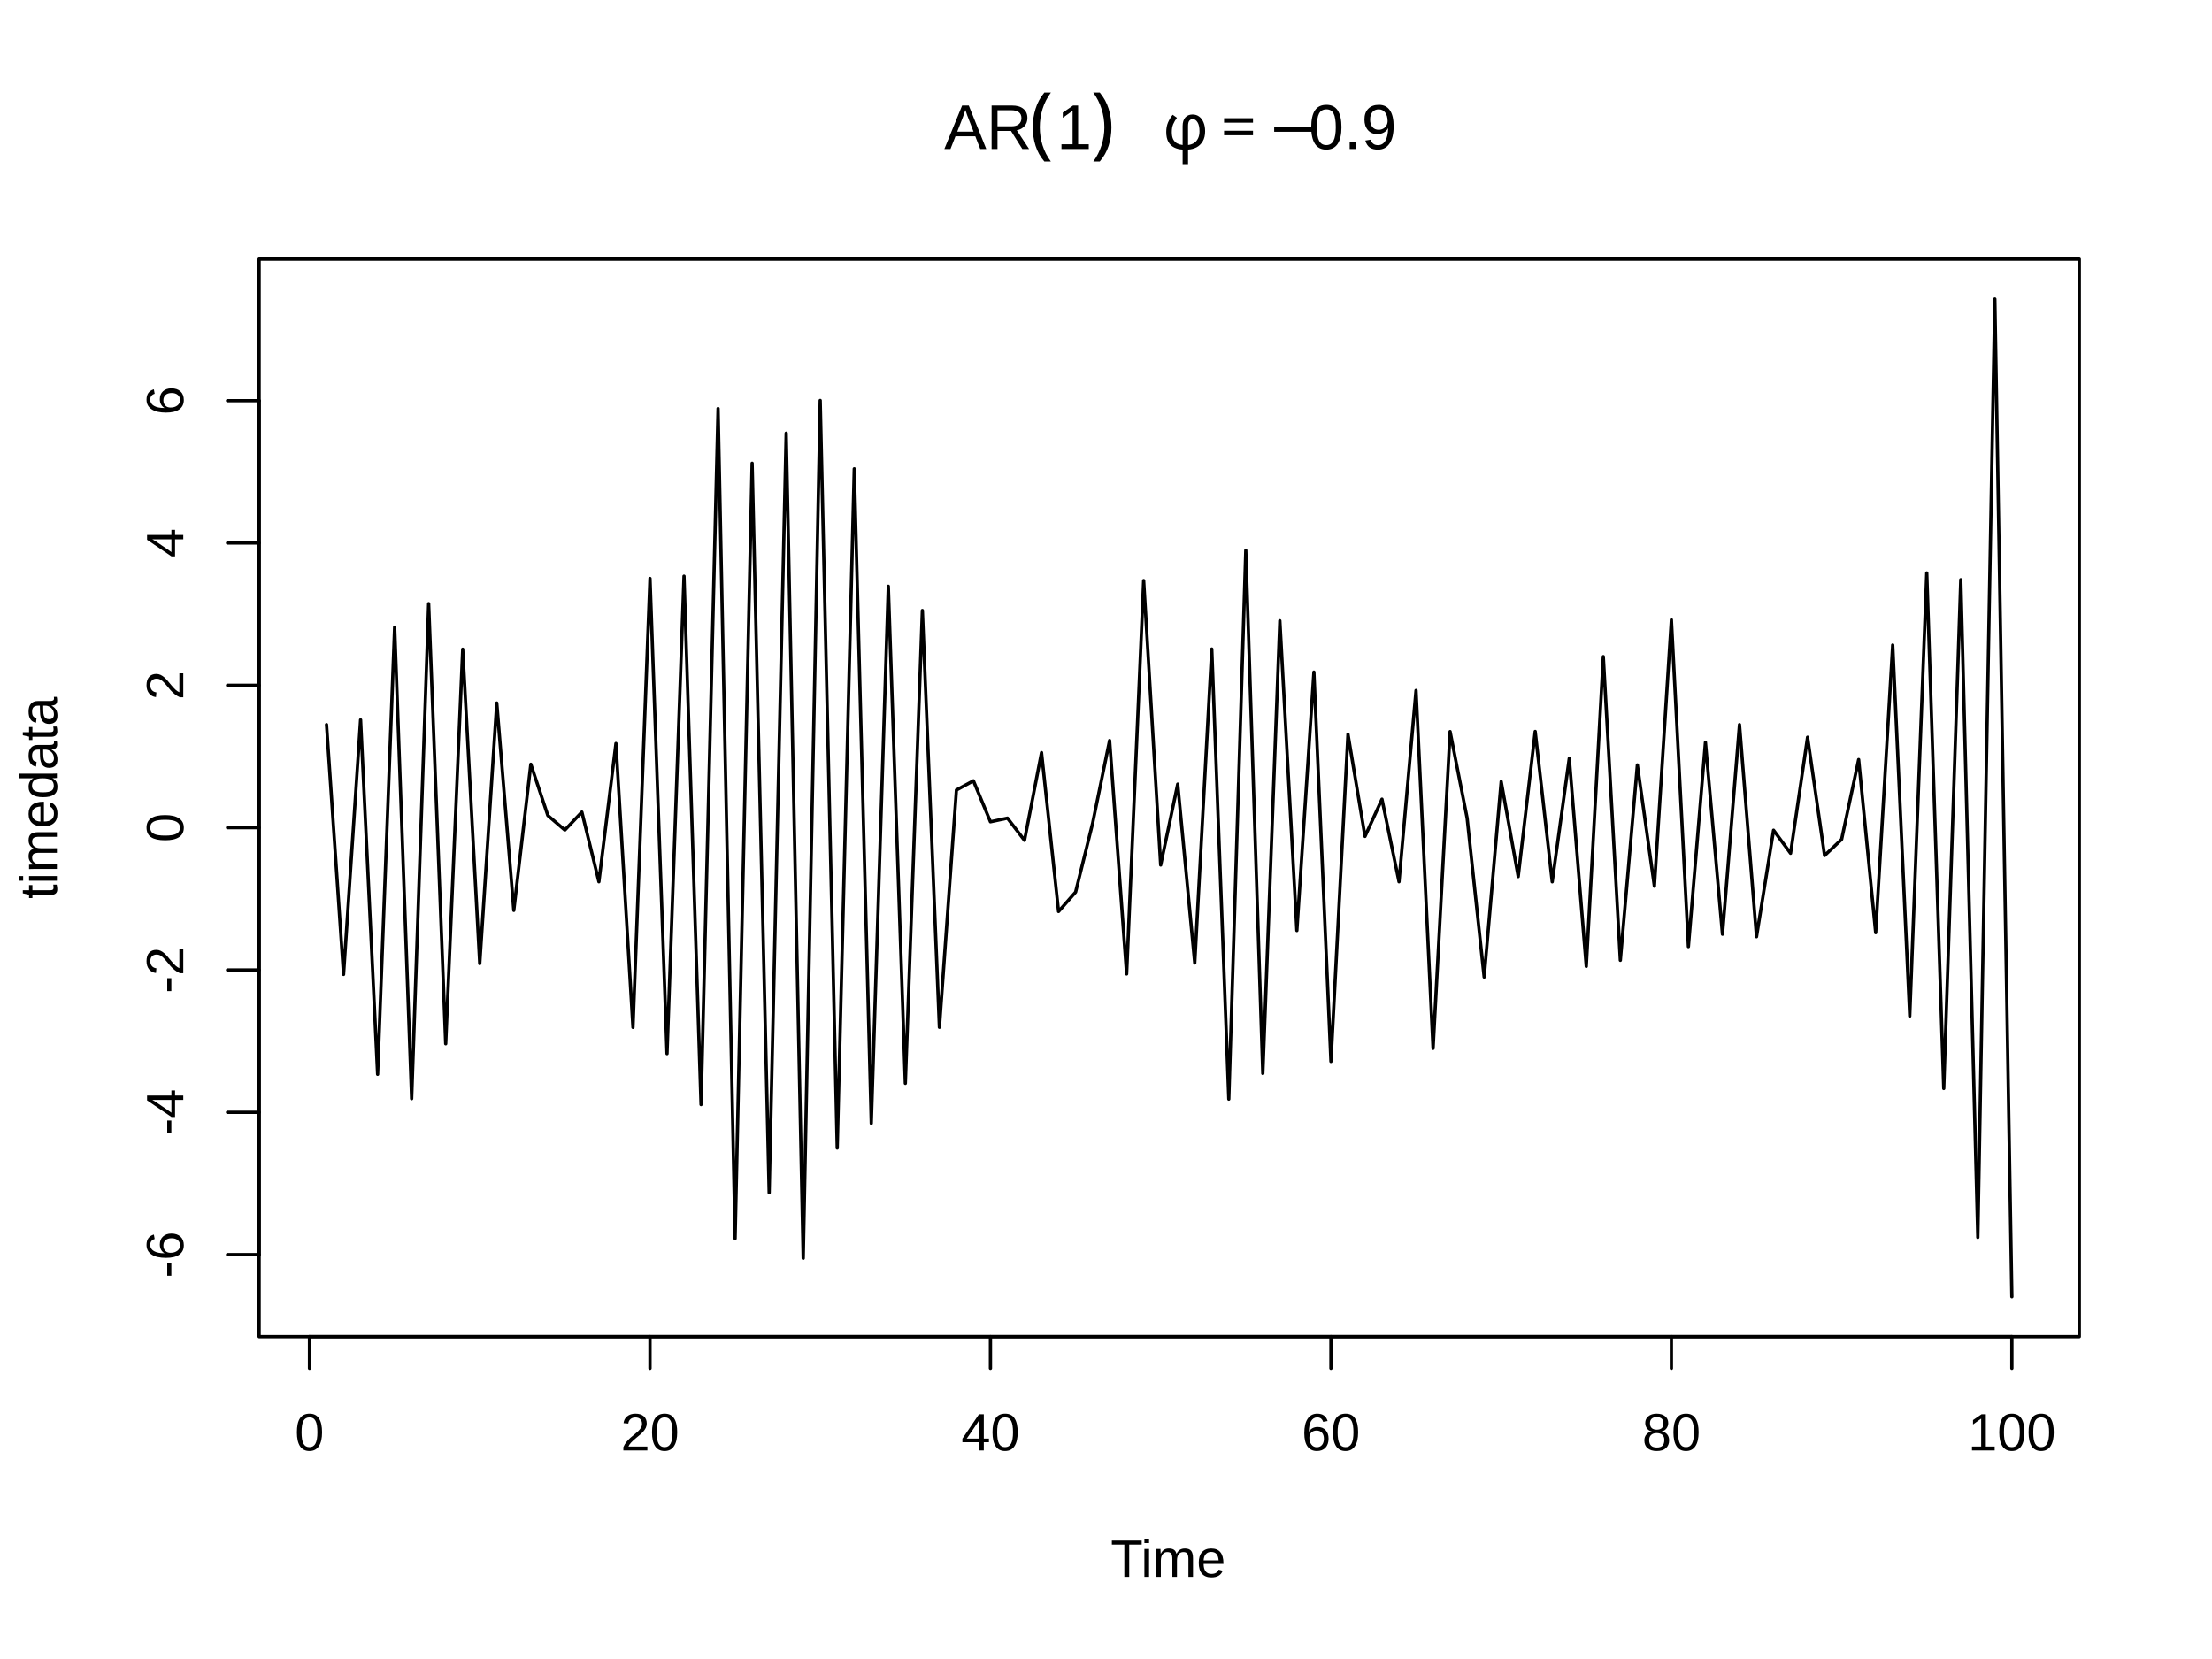
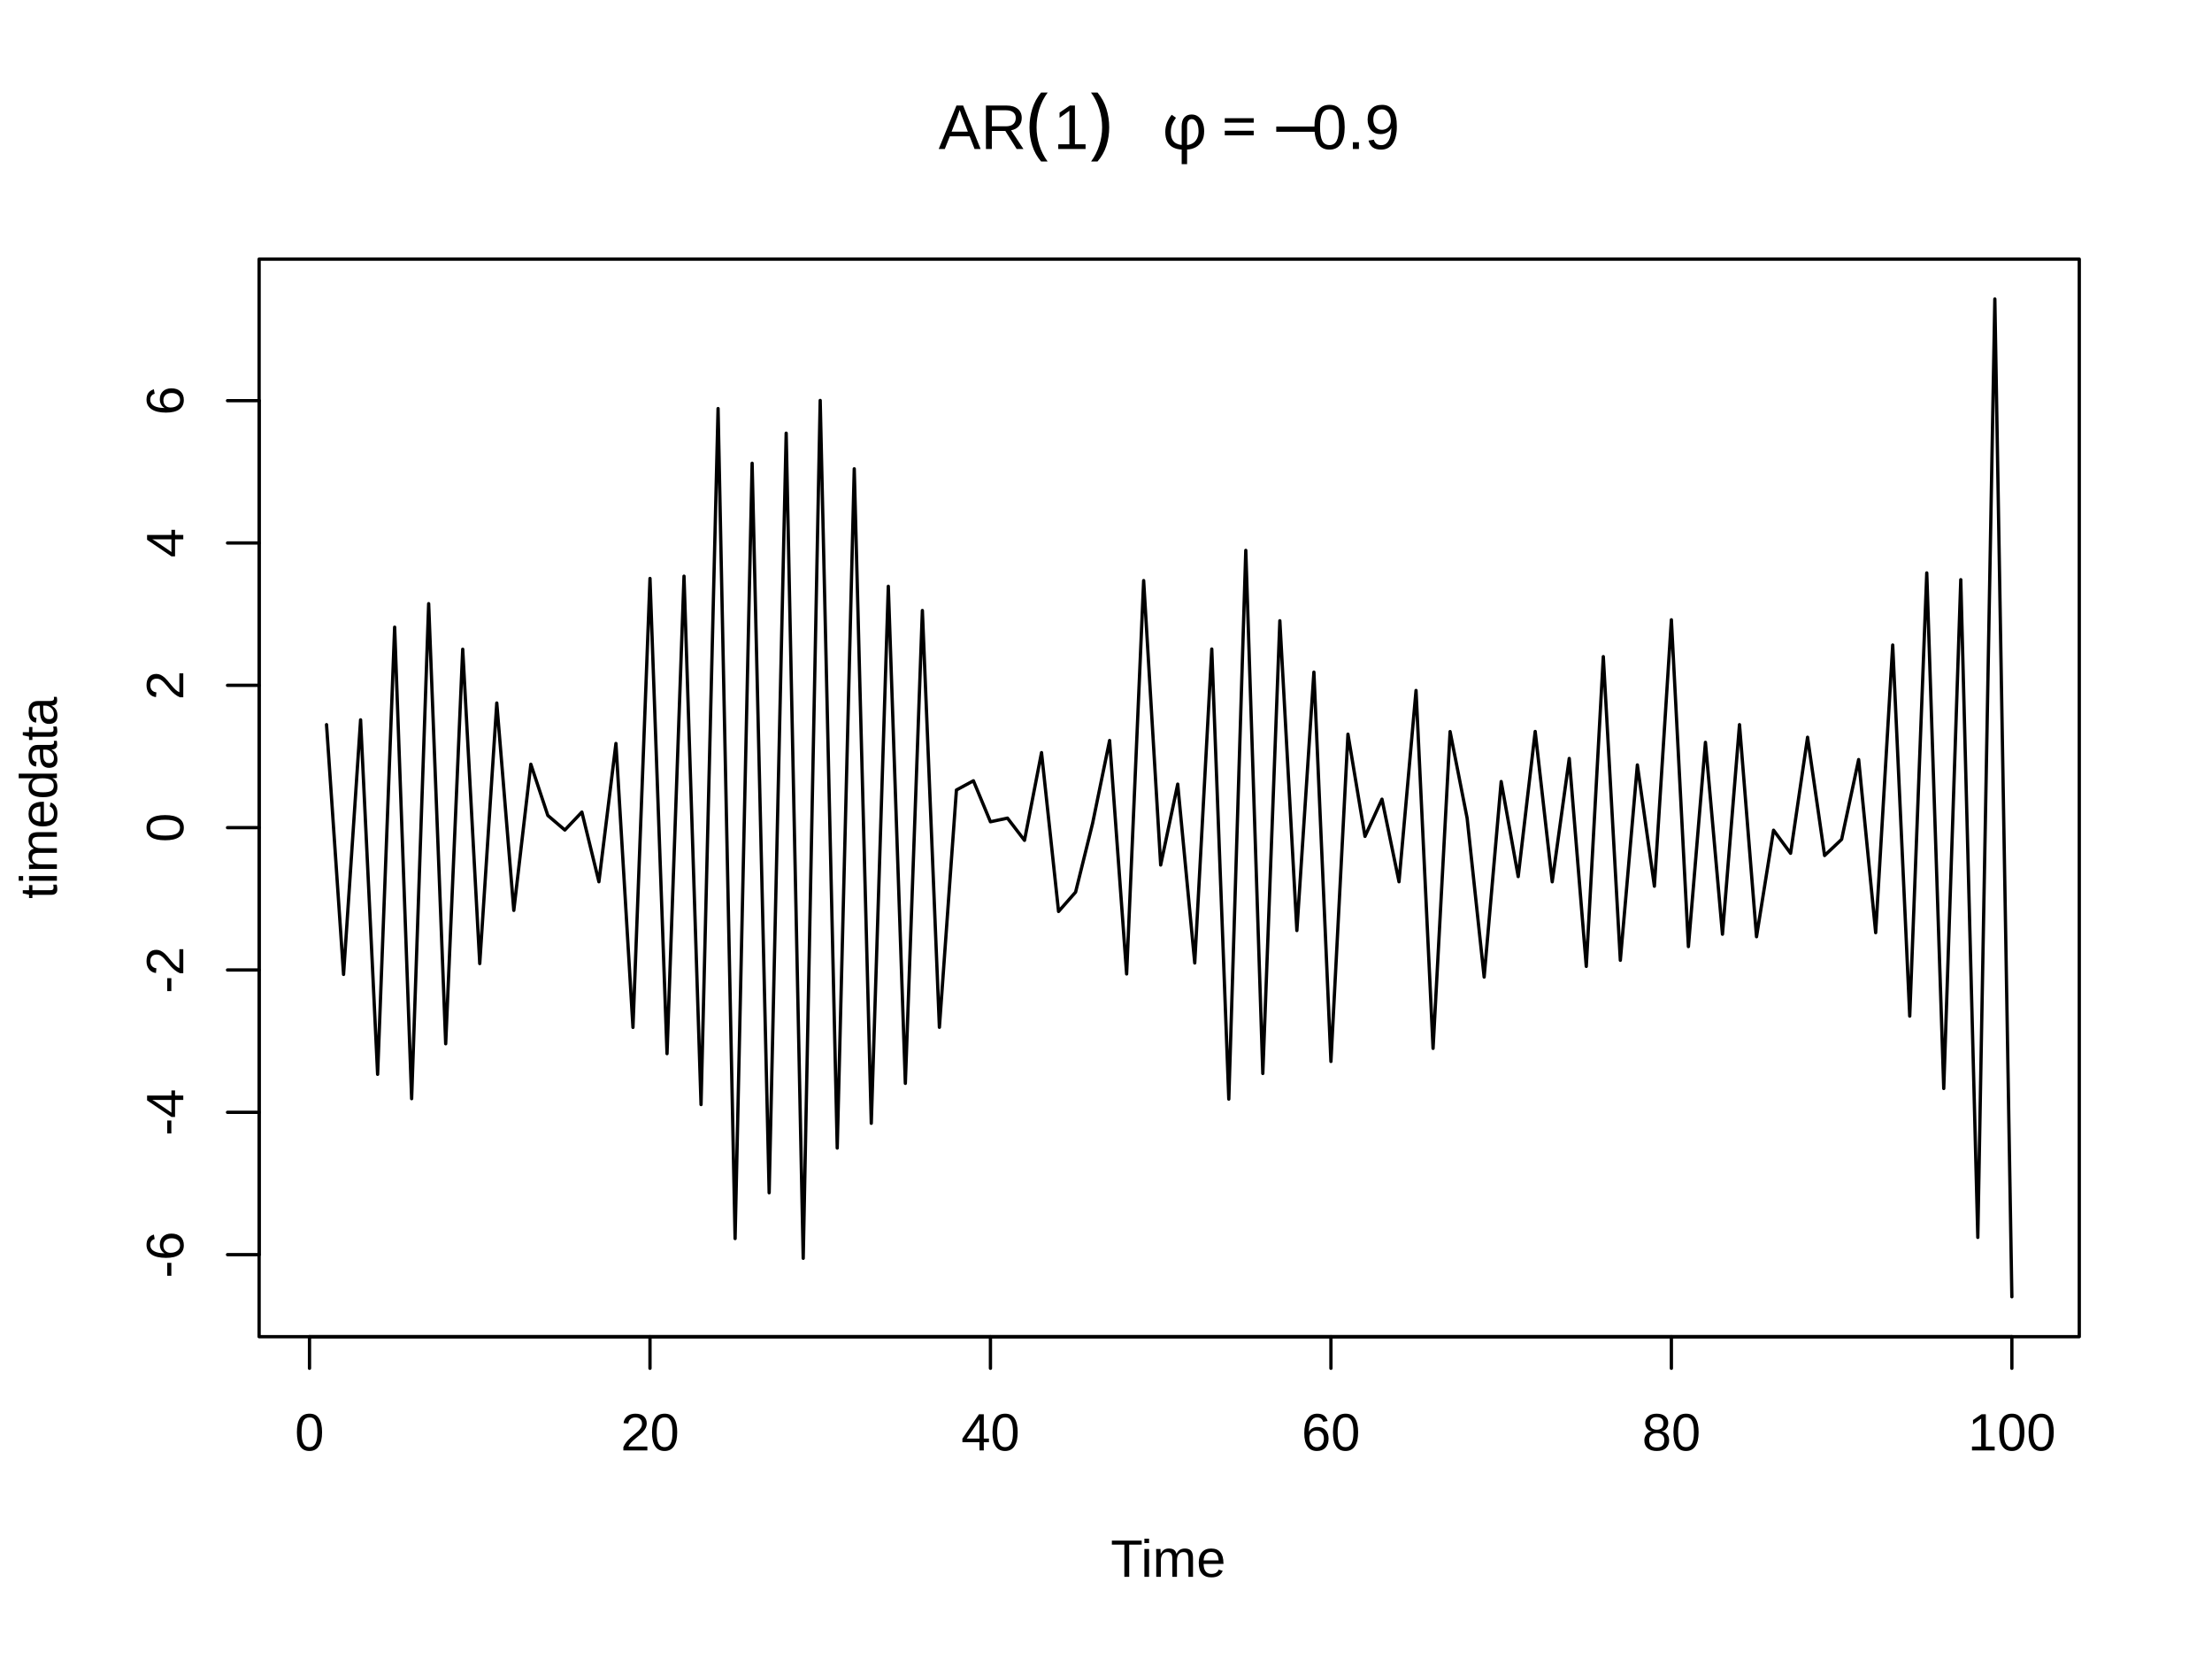
<svg xmlns="http://www.w3.org/2000/svg" viewBox="0 0 504.00 378.00">
  <defs>
    <style type="text/css">
    line, polyline, polygon, path, rect, circle {
      fill: none;
      stroke: #000000;
      stroke-linecap: round;
      stroke-linejoin: round;
      stroke-miterlimit: 10.00;
    }
  </style>
  </defs>
  <rect width="100%" height="100%" style="stroke: none; fill: #FFFFFF;" />
  <defs>
    <clipPath id="cpNTkuMDR8NDczLjc2fDMwNC41Nnw1OS4wNA==">
      <rect x="59.04" y="59.04" width="414.72" height="245.52" />
    </clipPath>
  </defs>
  <polyline points="74.40,165.11 78.28,222.02 82.16,164.02 86.04,244.78 89.92,142.89 93.79,250.33 97.67,137.54 101.55,237.82 105.43,147.92 109.31,219.55 113.19,160.18 117.07,207.43 120.95,174.13 124.82,185.80 128.70,189.12 132.58,185.03 136.46,200.91 140.34,169.40 144.22,234.09 148.10,131.80 151.98,240.07 155.85,131.28 159.73,251.67 163.61,93.09 167.49,282.20 171.37,105.55 175.25,271.77 179.13,98.70 183.01,286.70 186.88,91.24 190.76,261.58 194.64,106.82 198.52,255.94 202.40,133.58 206.28,246.84 210.16,139.10 214.04,234.07 217.92,180.00 221.79,177.90 225.67,187.24 229.55,186.41 233.43,191.47 237.31,171.48 241.19,207.68 245.07,203.27 248.95,187.58 252.82,168.72 256.70,221.91 260.58,132.28 264.46,197.09 268.34,178.66 272.22,219.41 276.10,147.88 279.98,250.43 283.85,125.40 287.73,244.59 291.61,141.44 295.49,212.02 299.37,153.14 303.25,241.85 307.13,167.28 311.01,190.57 314.88,182.09 318.76,200.91 322.64,157.32 326.52,238.87 330.40,166.69 334.28,186.41 338.16,222.62 342.04,178.07 345.92,199.73 349.79,166.66 353.67,200.92 357.55,172.81 361.43,220.19 365.31,149.61 369.19,218.80 373.07,174.29 376.95,201.92 380.82,141.22 384.70,215.68 388.58,169.14 392.46,212.86 396.34,165.11 400.22,213.43 404.10,189.16 407.98,194.42 411.85,167.98 415.73,194.93 419.61,191.25 423.49,173.06 427.37,212.51 431.25,146.97 435.13,231.52 439.01,130.54 442.88,248.01 446.76,132.08 450.64,281.94 454.52,68.13 458.40,295.47 " style="stroke-width: 0.75;" clip-path="url(#cpNTkuMDR8NDczLjc2fDMwNC41Nnw1OS4wNA==)" />
  <defs>
    <clipPath id="cpMC4wMHw1MDQuMDB8Mzc4LjAwfDAuMDA=">
      <rect x="0.00" y="0.00" width="504.00" height="378.00" />
    </clipPath>
  </defs>
  <g clip-path="url(#cpMC4wMHw1MDQuMDB8Mzc4LjAwfDAuMDA=)">
-     <text x="215.14" y="33.95" style="font-size: 14.40px; font-family: Arial;" textLength="19.45px" lengthAdjust="spacingAndGlyphs">AR</text>
+     <text x="213.85" y="33.95" style="font-size: 14.40px; font-family: Arial;" textLength="20.00px" lengthAdjust="spacingAndGlyphs">AR</text>
  </g>
  <g clip-path="url(#cpMC4wMHw1MDQuMDB8Mzc4LjAwfDAuMDA=)">
-     <text x="234.59" y="33.95" style="font-size: 18.00px; font-family: PT Serif;" textLength="6.17px" lengthAdjust="spacingAndGlyphs">(</text>
+     <text x="233.85" y="33.95" style="font-size: 18.00px; font-family: PT Serif;" textLength="6.17px" lengthAdjust="spacingAndGlyphs">(</text>
  </g>
  <g clip-path="url(#cpMC4wMHw1MDQuMDB8Mzc4LjAwfDAuMDA=)">
-     <text x="240.76" y="33.95" style="font-size: 14.40px; font-family: Arial;" textLength="7.79px" lengthAdjust="spacingAndGlyphs">1</text>
+     <text x="240.03" y="33.95" style="font-size: 14.40px; font-family: Arial;" textLength="8.01px" lengthAdjust="spacingAndGlyphs">1</text>
  </g>
  <g clip-path="url(#cpMC4wMHw1MDQuMDB8Mzc4LjAwfDAuMDA=)">
-     <text x="248.55" y="33.95" style="font-size: 18.00px; font-family: PT Serif;" textLength="6.17px" lengthAdjust="spacingAndGlyphs">)</text>
+     <text x="248.04" y="33.95" style="font-size: 18.00px; font-family: PT Serif;" textLength="6.17px" lengthAdjust="spacingAndGlyphs">)</text>
  </g>
  <g clip-path="url(#cpMC4wMHw1MDQuMDB8Mzc4LjAwfDAuMDA=)">
-     <text x="254.72" y="33.95" style="font-size: 14.40px; font-family: PT Serif;" textLength="3.40px" lengthAdjust="spacingAndGlyphs"> </text>
+     <text x="254.21" y="33.95" style="font-size: 14.40px; font-family: PT Serif;" textLength="3.50px" lengthAdjust="spacingAndGlyphs"> </text>
  </g>
  <g clip-path="url(#cpMC4wMHw1MDQuMDB8Mzc4LjAwfDAuMDA=)">
-     <text x="258.12" y="33.95" style="font-size: 14.40px; font-family: PT Serif;" textLength="3.40px" lengthAdjust="spacingAndGlyphs"> </text>
+     <text x="257.71" y="33.95" style="font-size: 14.40px; font-family: PT Serif;" textLength="3.50px" lengthAdjust="spacingAndGlyphs"> </text>
  </g>
  <g clip-path="url(#cpMC4wMHw1MDQuMDB8Mzc4LjAwfDAuMDA=)">
-     <text x="261.52" y="33.95" style="font-size: 14.40px; font-family: PT Serif;" textLength="3.40px" lengthAdjust="spacingAndGlyphs"> </text>
+     <text x="261.21" y="33.95" style="font-size: 14.40px; font-family: PT Serif;" textLength="3.50px" lengthAdjust="spacingAndGlyphs"> </text>
  </g>
  <g clip-path="url(#cpMC4wMHw1MDQuMDB8Mzc4LjAwfDAuMDA=)">
-     <text x="264.93" y="33.95" style="font-size: 14.40px; font-family: PT Serif;" textLength="9.93px" lengthAdjust="spacingAndGlyphs">φ</text>
+     <text x="264.71" y="33.95" style="font-size: 14.40px; font-family: PT Serif;" textLength="10.21px" lengthAdjust="spacingAndGlyphs">φ</text>
  </g>
  <g clip-path="url(#cpMC4wMHw1MDQuMDB8Mzc4LjAwfDAuMDA=)">
-     <text x="278.09" y="33.95" style="font-size: 14.40px; font-family: PT Serif;" textLength="7.46px" lengthAdjust="spacingAndGlyphs">=</text>
+     <text x="278.25" y="33.95" style="font-size: 14.40px; font-family: PT Serif;" textLength="7.68px" lengthAdjust="spacingAndGlyphs">=</text>
  </g>
  <g clip-path="url(#cpMC4wMHw1MDQuMDB8Mzc4LjAwfDAuMDA=)">
-     <text x="288.79" y="33.95" style="font-size: 14.40px; font-family: PT Serif;" textLength="7.46px" lengthAdjust="spacingAndGlyphs">−</text>
+     <text x="289.26" y="33.95" style="font-size: 14.40px; font-family: PT Serif;" textLength="7.68px" lengthAdjust="spacingAndGlyphs">−</text>
  </g>
  <g clip-path="url(#cpMC4wMHw1MDQuMDB8Mzc4LjAwfDAuMDA=)">
-     <text x="298.20" y="33.95" style="font-size: 14.40px; font-family: Arial;" textLength="19.46px" lengthAdjust="spacingAndGlyphs">0.9</text>
+     <text x="298.93" y="33.95" style="font-size: 14.40px; font-family: Arial;" textLength="20.02px" lengthAdjust="spacingAndGlyphs">0.9</text>
  </g>
  <g clip-path="url(#cpMC4wMHw1MDQuMDB8Mzc4LjAwfDAuMDA=)">
    <text x="253.07" y="359.28" style="font-size: 12.00px; font-family: Arial;" textLength="26.67px" lengthAdjust="spacingAndGlyphs">Time</text>
  </g>
  <g clip-path="url(#cpMC4wMHw1MDQuMDB8Mzc4LjAwfDAuMDA=)">
    <text transform="translate(12.96,204.81) rotate(-90)" style="font-size: 12.00px; font-family: Arial;" textLength="46.03px" lengthAdjust="spacingAndGlyphs">timedata</text>
  </g>
  <line x1="70.52" y1="304.56" x2="458.40" y2="304.56" style="stroke-width: 0.75;" clip-path="url(#cpMC4wMHw1MDQuMDB8Mzc4LjAwfDAuMDA=)" />
  <line x1="70.52" y1="304.56" x2="70.52" y2="311.76" style="stroke-width: 0.75;" clip-path="url(#cpMC4wMHw1MDQuMDB8Mzc4LjAwfDAuMDA=)" />
  <line x1="148.10" y1="304.56" x2="148.10" y2="311.76" style="stroke-width: 0.75;" clip-path="url(#cpMC4wMHw1MDQuMDB8Mzc4LjAwfDAuMDA=)" />
  <line x1="225.67" y1="304.56" x2="225.67" y2="311.76" style="stroke-width: 0.75;" clip-path="url(#cpMC4wMHw1MDQuMDB8Mzc4LjAwfDAuMDA=)" />
  <line x1="303.25" y1="304.56" x2="303.25" y2="311.76" style="stroke-width: 0.75;" clip-path="url(#cpMC4wMHw1MDQuMDB8Mzc4LjAwfDAuMDA=)" />
  <line x1="380.82" y1="304.56" x2="380.82" y2="311.76" style="stroke-width: 0.75;" clip-path="url(#cpMC4wMHw1MDQuMDB8Mzc4LjAwfDAuMDA=)" />
  <line x1="458.40" y1="304.56" x2="458.40" y2="311.76" style="stroke-width: 0.75;" clip-path="url(#cpMC4wMHw1MDQuMDB8Mzc4LjAwfDAuMDA=)" />
  <g clip-path="url(#cpMC4wMHw1MDQuMDB8Mzc4LjAwfDAuMDA=)">
    <text x="67.18" y="330.48" style="font-size: 12.00px; font-family: Arial;" textLength="6.67px" lengthAdjust="spacingAndGlyphs">0</text>
  </g>
  <g clip-path="url(#cpMC4wMHw1MDQuMDB8Mzc4LjAwfDAuMDA=)">
    <text x="141.42" y="330.48" style="font-size: 12.00px; font-family: Arial;" textLength="13.35px" lengthAdjust="spacingAndGlyphs">20</text>
  </g>
  <g clip-path="url(#cpMC4wMHw1MDQuMDB8Mzc4LjAwfDAuMDA=)">
    <text x="219.00" y="330.48" style="font-size: 12.00px; font-family: Arial;" textLength="13.35px" lengthAdjust="spacingAndGlyphs">40</text>
  </g>
  <g clip-path="url(#cpMC4wMHw1MDQuMDB8Mzc4LjAwfDAuMDA=)">
    <text x="296.57" y="330.48" style="font-size: 12.00px; font-family: Arial;" textLength="13.35px" lengthAdjust="spacingAndGlyphs">60</text>
  </g>
  <g clip-path="url(#cpMC4wMHw1MDQuMDB8Mzc4LjAwfDAuMDA=)">
    <text x="374.15" y="330.48" style="font-size: 12.00px; font-family: Arial;" textLength="13.35px" lengthAdjust="spacingAndGlyphs">80</text>
  </g>
  <g clip-path="url(#cpMC4wMHw1MDQuMDB8Mzc4LjAwfDAuMDA=)">
    <text x="448.39" y="330.48" style="font-size: 12.00px; font-family: Arial;" textLength="20.02px" lengthAdjust="spacingAndGlyphs">100</text>
  </g>
  <line x1="59.04" y1="285.87" x2="59.04" y2="91.29" style="stroke-width: 0.75;" clip-path="url(#cpMC4wMHw1MDQuMDB8Mzc4LjAwfDAuMDA=)" />
  <line x1="59.04" y1="285.87" x2="51.84" y2="285.87" style="stroke-width: 0.75;" clip-path="url(#cpMC4wMHw1MDQuMDB8Mzc4LjAwfDAuMDA=)" />
  <line x1="59.04" y1="253.44" x2="51.84" y2="253.44" style="stroke-width: 0.75;" clip-path="url(#cpMC4wMHw1MDQuMDB8Mzc4LjAwfDAuMDA=)" />
  <line x1="59.04" y1="221.01" x2="51.84" y2="221.01" style="stroke-width: 0.75;" clip-path="url(#cpMC4wMHw1MDQuMDB8Mzc4LjAwfDAuMDA=)" />
  <line x1="59.04" y1="188.58" x2="51.84" y2="188.58" style="stroke-width: 0.75;" clip-path="url(#cpMC4wMHw1MDQuMDB8Mzc4LjAwfDAuMDA=)" />
  <line x1="59.04" y1="156.15" x2="51.84" y2="156.15" style="stroke-width: 0.75;" clip-path="url(#cpMC4wMHw1MDQuMDB8Mzc4LjAwfDAuMDA=)" />
  <line x1="59.04" y1="123.72" x2="51.84" y2="123.72" style="stroke-width: 0.75;" clip-path="url(#cpMC4wMHw1MDQuMDB8Mzc4LjAwfDAuMDA=)" />
  <line x1="59.04" y1="91.29" x2="51.84" y2="91.29" style="stroke-width: 0.75;" clip-path="url(#cpMC4wMHw1MDQuMDB8Mzc4LjAwfDAuMDA=)" />
  <g clip-path="url(#cpMC4wMHw1MDQuMDB8Mzc4LjAwfDAuMDA=)">
    <text transform="translate(41.76,291.21) rotate(-90)" style="font-size: 12.00px; font-family: Arial;" textLength="10.67px" lengthAdjust="spacingAndGlyphs">-6</text>
  </g>
  <g clip-path="url(#cpMC4wMHw1MDQuMDB8Mzc4LjAwfDAuMDA=)">
    <text transform="translate(41.76,258.78) rotate(-90)" style="font-size: 12.00px; font-family: Arial;" textLength="10.67px" lengthAdjust="spacingAndGlyphs">-4</text>
  </g>
  <g clip-path="url(#cpMC4wMHw1MDQuMDB8Mzc4LjAwfDAuMDA=)">
    <text transform="translate(41.76,226.35) rotate(-90)" style="font-size: 12.00px; font-family: Arial;" textLength="10.67px" lengthAdjust="spacingAndGlyphs">-2</text>
  </g>
  <g clip-path="url(#cpMC4wMHw1MDQuMDB8Mzc4LjAwfDAuMDA=)">
    <text transform="translate(41.76,191.92) rotate(-90)" style="font-size: 12.00px; font-family: Arial;" textLength="6.67px" lengthAdjust="spacingAndGlyphs">0</text>
  </g>
  <g clip-path="url(#cpMC4wMHw1MDQuMDB8Mzc4LjAwfDAuMDA=)">
    <text transform="translate(41.76,159.49) rotate(-90)" style="font-size: 12.00px; font-family: Arial;" textLength="6.67px" lengthAdjust="spacingAndGlyphs">2</text>
  </g>
  <g clip-path="url(#cpMC4wMHw1MDQuMDB8Mzc4LjAwfDAuMDA=)">
    <text transform="translate(41.76,127.05) rotate(-90)" style="font-size: 12.00px; font-family: Arial;" textLength="6.67px" lengthAdjust="spacingAndGlyphs">4</text>
  </g>
  <g clip-path="url(#cpMC4wMHw1MDQuMDB8Mzc4LjAwfDAuMDA=)">
    <text transform="translate(41.76,94.62) rotate(-90)" style="font-size: 12.00px; font-family: Arial;" textLength="6.67px" lengthAdjust="spacingAndGlyphs">6</text>
  </g>
  <polyline points="59.04,304.56 473.76,304.56 473.76,59.04 59.04,59.04 59.04,304.56 " style="stroke-width: 0.75;" clip-path="url(#cpMC4wMHw1MDQuMDB8Mzc4LjAwfDAuMDA=)" />
</svg>
